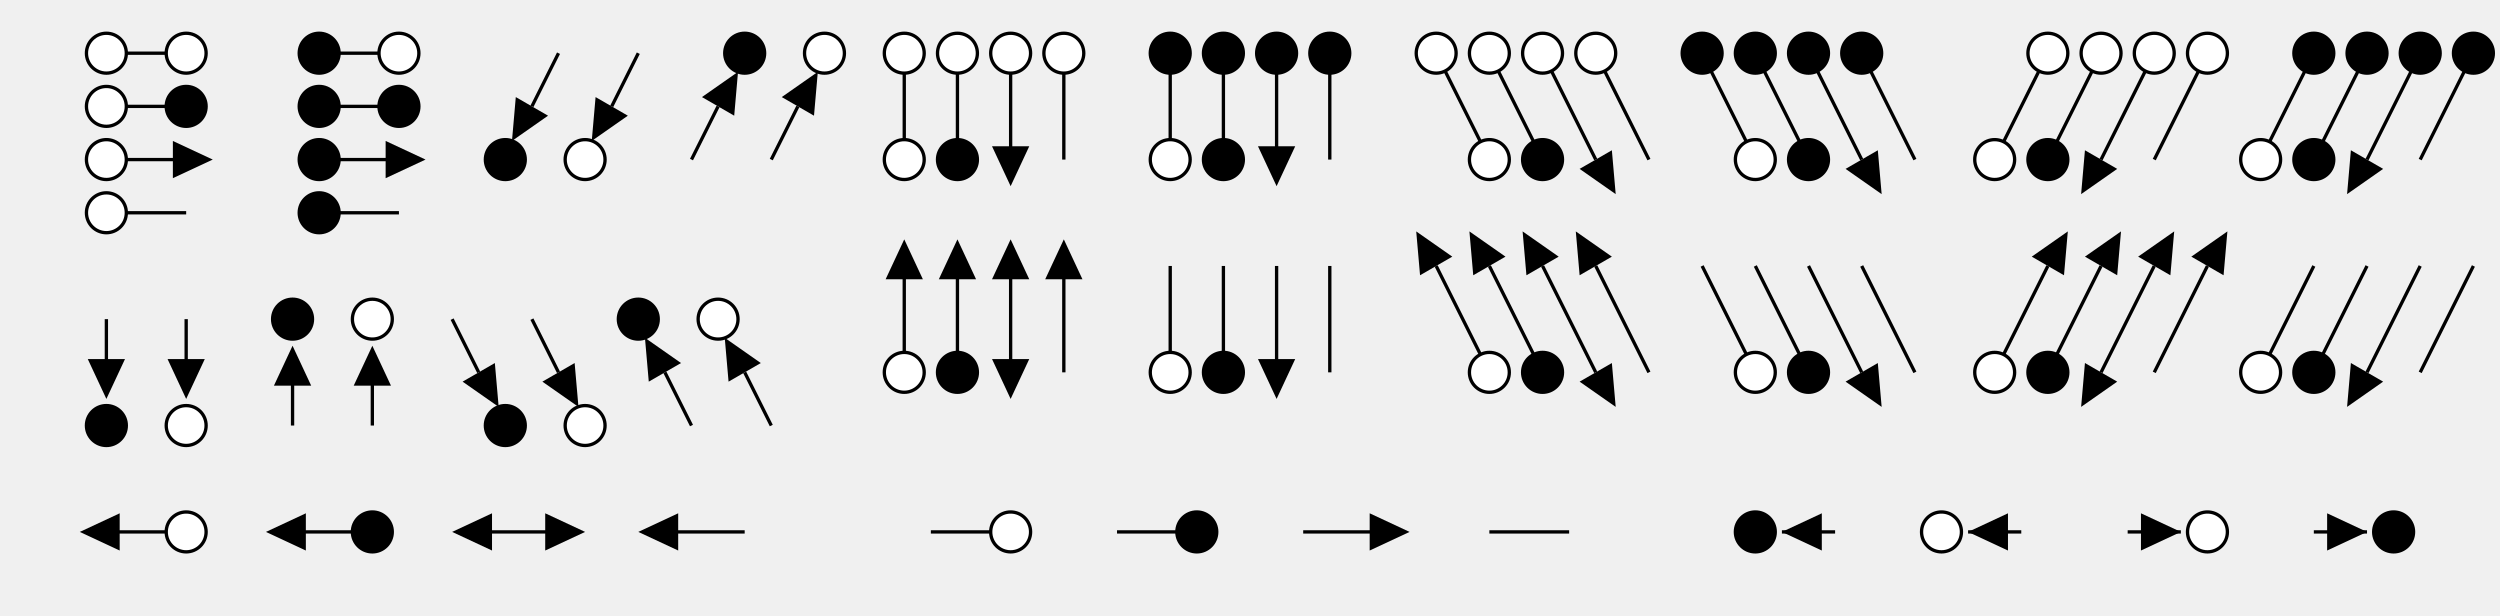
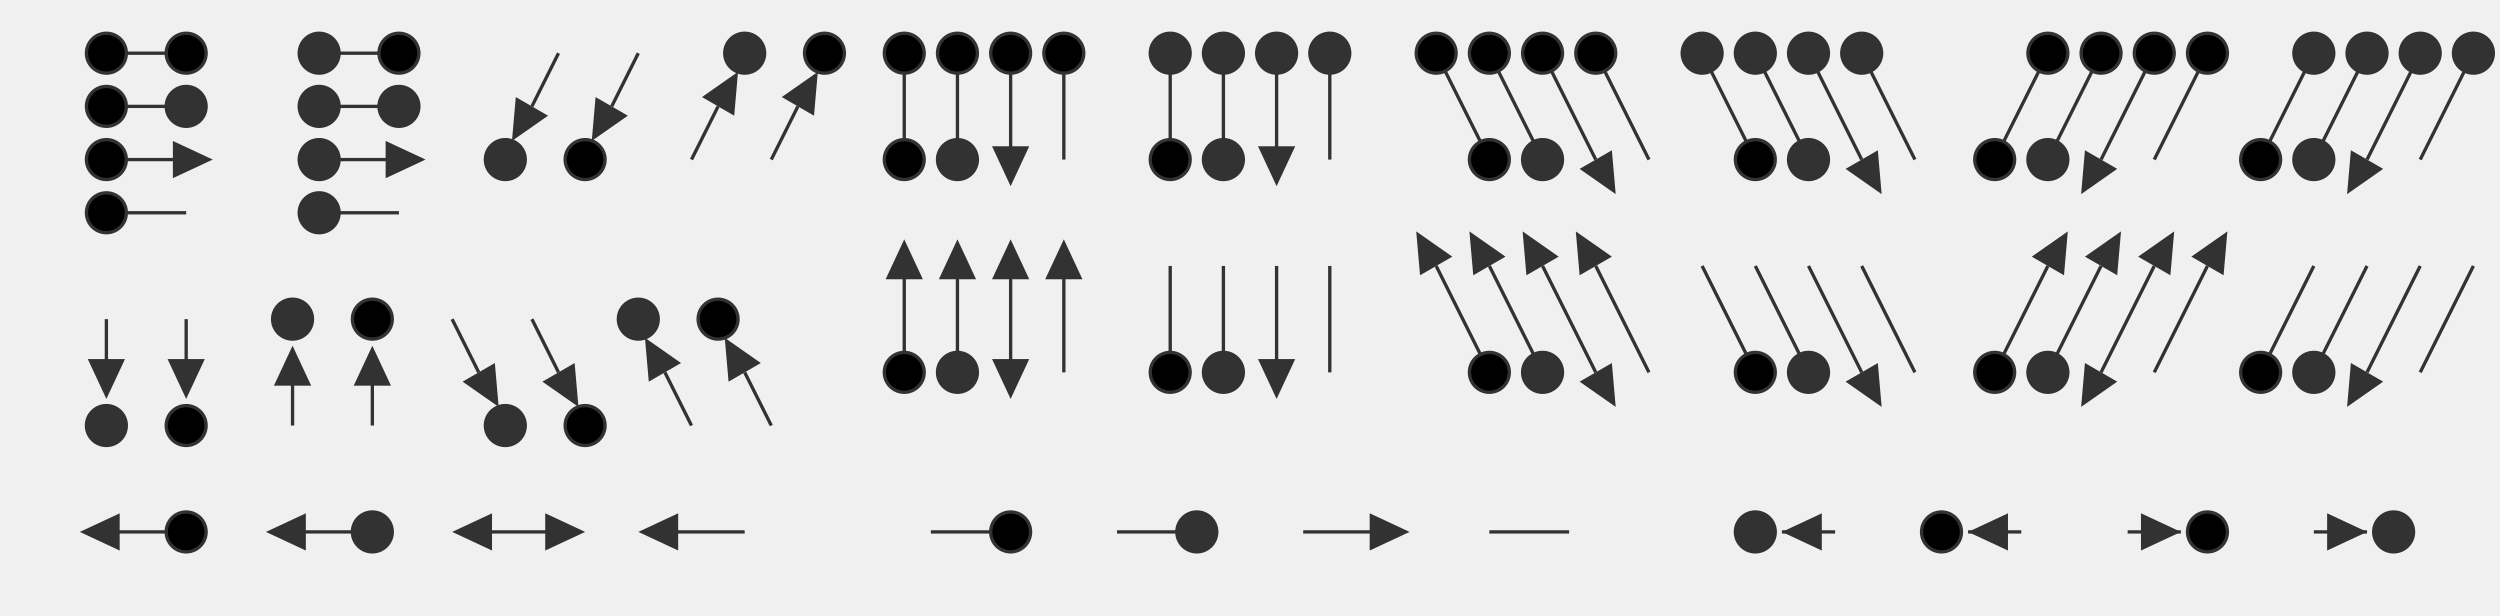
- <svg xmlns="http://www.w3.org/2000/svg" class="diagram" version="1.1" height="185" width="752">
+ <svg xmlns="http://www.w3.org/2000/svg" class="diagram" version="1.1" height="185" width="752" font-family="Menlo,Lucida Console,monospace">
+   <style type="text/css">
+      svg { color: #323232; }
+    @media (prefers-color-scheme: dark) {
+      svg { color: #C8C8C8; }
+ </style>
  <g transform="translate(8,16)">
    <path d="M 24,0 L 48,0" fill="none" stroke="currentColor" />
    <path d="M 88,0 L 112,0" fill="none" stroke="currentColor" />
    <path d="M 24,16 L 48,16" fill="none" stroke="currentColor" />
    <path d="M 88,16 L 112,16" fill="none" stroke="currentColor" />
    <path d="M 24,32 L 48,32" fill="none" stroke="currentColor" />
    <path d="M 88,32 L 112,32" fill="none" stroke="currentColor" />
    <path d="M 24,48 L 48,48" fill="none" stroke="currentColor" />
    <path d="M 88,48 L 112,48" fill="none" stroke="currentColor" />
    <path d="M 24,144 L 48,144" fill="none" stroke="currentColor" />
    <path d="M 80,144 L 104,144" fill="none" stroke="currentColor" />
    <path d="M 136,144 L 160,144" fill="none" stroke="currentColor" />
    <path d="M 192,144 L 216,144" fill="none" stroke="currentColor" />
    <path d="M 272,144 L 296,144" fill="none" stroke="currentColor" />
    <path d="M 328,144 L 352,144" fill="none" stroke="currentColor" />
    <path d="M 384,144 L 408,144" fill="none" stroke="currentColor" />
    <path d="M 440,144 L 464,144" fill="none" stroke="currentColor" />
    <path d="M 528,144 L 544,144" fill="none" stroke="currentColor" />
    <path d="M 584,144 L 600,144" fill="none" stroke="currentColor" />
    <path d="M 632,144 L 648,144" fill="none" stroke="currentColor" />
    <path d="M 688,144 L 704,144" fill="none" stroke="currentColor" />
    <path d="M 24,80 L 24,96" fill="none" stroke="currentColor" />
    <path d="M 48,80 L 48,96" fill="none" stroke="currentColor" />
    <path d="M 80,96 L 80,112" fill="none" stroke="currentColor" />
    <path d="M 104,96 L 104,112" fill="none" stroke="currentColor" />
    <path d="M 264,0 L 264,32" fill="none" stroke="currentColor" />
    <path d="M 264,64 L 264,96" fill="none" stroke="currentColor" />
    <path d="M 280,0 L 280,32" fill="none" stroke="currentColor" />
    <path d="M 280,64 L 280,96" fill="none" stroke="currentColor" />
    <path d="M 296,0 L 296,32" fill="none" stroke="currentColor" />
    <path d="M 296,64 L 296,96" fill="none" stroke="currentColor" />
    <path d="M 312,0 L 312,32" fill="none" stroke="currentColor" />
    <path d="M 312,64 L 312,96" fill="none" stroke="currentColor" />
    <path d="M 344,0 L 344,32" fill="none" stroke="currentColor" />
    <path d="M 344,64 L 344,96" fill="none" stroke="currentColor" />
    <path d="M 360,0 L 360,32" fill="none" stroke="currentColor" />
    <path d="M 360,64 L 360,96" fill="none" stroke="currentColor" />
    <path d="M 376,0 L 376,32" fill="none" stroke="currentColor" />
    <path d="M 376,64 L 376,96" fill="none" stroke="currentColor" />
    <path d="M 392,0 L 392,32" fill="none" stroke="currentColor" />
    <path d="M 392,64 L 392,96" fill="none" stroke="currentColor" />
    <path d="M 152,16 L 160,0" fill="none" stroke="currentColor" />
    <path d="M 176,16 L 184,0" fill="none" stroke="currentColor" />
    <path d="M 200,32 L 208,16" fill="none" stroke="currentColor" />
    <path d="M 224,32 L 232,16" fill="none" stroke="currentColor" />
    <path d="M 592,32 L 608,0" fill="none" stroke="currentColor" />
    <path d="M 608,32 L 624,0" fill="none" stroke="currentColor" />
    <path d="M 592,96 L 608,64" fill="none" stroke="currentColor" />
    <path d="M 624,32 L 640,0" fill="none" stroke="currentColor" />
    <path d="M 608,96 L 624,64" fill="none" stroke="currentColor" />
    <path d="M 640,32 L 656,0" fill="none" stroke="currentColor" />
    <path d="M 624,96 L 640,64" fill="none" stroke="currentColor" />
    <path d="M 640,96 L 656,64" fill="none" stroke="currentColor" />
    <path d="M 672,32 L 688,0" fill="none" stroke="currentColor" />
    <path d="M 688,32 L 704,0" fill="none" stroke="currentColor" />
    <path d="M 672,96 L 688,64" fill="none" stroke="currentColor" />
    <path d="M 704,32 L 720,0" fill="none" stroke="currentColor" />
    <path d="M 688,96 L 704,64" fill="none" stroke="currentColor" />
    <path d="M 720,32 L 736,0" fill="none" stroke="currentColor" />
    <path d="M 704,96 L 720,64" fill="none" stroke="currentColor" />
    <path d="M 720,96 L 736,64" fill="none" stroke="currentColor" />
    <path d="M 128,80 L 136,96" fill="none" stroke="currentColor" />
    <path d="M 152,80 L 160,96" fill="none" stroke="currentColor" />
    <path d="M 192,96 L 200,112" fill="none" stroke="currentColor" />
    <path d="M 216,96 L 224,112" fill="none" stroke="currentColor" />
    <path d="M 424,64 L 440,96" fill="none" stroke="currentColor" />
    <path d="M 440,64 L 456,96" fill="none" stroke="currentColor" />
    <path d="M 424,0 L 440,32" fill="none" stroke="currentColor" />
    <path d="M 456,64 L 472,96" fill="none" stroke="currentColor" />
    <path d="M 440,0 L 456,32" fill="none" stroke="currentColor" />
    <path d="M 472,64 L 488,96" fill="none" stroke="currentColor" />
    <path d="M 456,0 L 472,32" fill="none" stroke="currentColor" />
    <path d="M 472,0 L 488,32" fill="none" stroke="currentColor" />
    <path d="M 504,64 L 520,96" fill="none" stroke="currentColor" />
    <path d="M 520,64 L 536,96" fill="none" stroke="currentColor" />
    <path d="M 504,0 L 520,32" fill="none" stroke="currentColor" />
    <path d="M 536,64 L 552,96" fill="none" stroke="currentColor" />
    <path d="M 520,0 L 536,32" fill="none" stroke="currentColor" />
    <path d="M 552,64 L 568,96" fill="none" stroke="currentColor" />
    <path d="M 536,0 L 552,32" fill="none" stroke="currentColor" />
    <path d="M 552,0 L 568,32" fill="none" stroke="currentColor" />
    <polygon points="32,96 20,90.4 20,101.6" fill="currentColor" transform="rotate(90, 24, 96)" />
    <polygon points="32,144 20,138.4 20,149.6" fill="currentColor" transform="rotate(180, 24, 144)" />
    <polygon points="56,32 44,26.4 44,37.6" fill="currentColor" transform="rotate(0, 48, 32)" />
    <polygon points="56,96 44,90.4 44,101.6" fill="currentColor" transform="rotate(90, 48, 96)" />
    <polygon points="88,96 76,90.4 76,101.6" fill="currentColor" transform="rotate(270, 80, 96)" />
    <polygon points="88,144 76,138.4 76,149.6" fill="currentColor" transform="rotate(180, 80, 144)" />
    <polygon points="112,96 100,90.4 100,101.6" fill="currentColor" transform="rotate(270, 104, 96)" />
    <polygon points="120,32 108,26.4 108,37.6" fill="currentColor" transform="rotate(0, 112, 32)" />
    <polygon points="148,96 136,90.4 136,101.6" fill="currentColor" transform="rotate(60, 136, 96)" />
    <polygon points="144,144 132,138.4 132,149.6" fill="currentColor" transform="rotate(180, 136, 144)" />
    <polygon points="164,16 152,10.4 152,21.6" fill="currentColor" transform="rotate(120, 152, 16)" />
    <polygon points="172,96 160,90.4 160,101.6" fill="currentColor" transform="rotate(60, 160, 96)" />
    <polygon points="168,144 156,138.4 156,149.6" fill="currentColor" transform="rotate(0, 160, 144)" />
    <polygon points="188,16 176,10.4 176,21.6" fill="currentColor" transform="rotate(120, 176, 16)" />
    <polygon points="204,96 192,90.4 192,101.6" fill="currentColor" transform="rotate(240, 192, 96)" />
    <polygon points="200,144 188,138.4 188,149.6" fill="currentColor" transform="rotate(180, 192, 144)" />
    <polygon points="220,16 208,10.4 208,21.6" fill="currentColor" transform="rotate(300, 208, 16)" />
    <polygon points="228,96 216,90.4 216,101.6" fill="currentColor" transform="rotate(240, 216, 96)" />
    <polygon points="244,16 232,10.4 232,21.6" fill="currentColor" transform="rotate(300, 232, 16)" />
    <polygon points="272,64 260,58.4 260,69.6" fill="currentColor" transform="rotate(270, 264, 64)" />
    <polygon points="288,64 276,58.4 276,69.6" fill="currentColor" transform="rotate(270, 280, 64)" />
    <polygon points="304,32 292,26.4 292,37.6" fill="currentColor" transform="rotate(90, 296, 32)" />
    <polygon points="304,64 292,58.4 292,69.6" fill="currentColor" transform="rotate(270, 296, 64)" />
    <polygon points="304,96 292,90.4 292,101.6" fill="currentColor" transform="rotate(90, 296, 96)" />
    <polygon points="320,64 308,58.4 308,69.6" fill="currentColor" transform="rotate(270, 312, 64)" />
    <polygon points="384,32 372,26.4 372,37.6" fill="currentColor" transform="rotate(90, 376, 32)" />
    <polygon points="384,96 372,90.4 372,101.6" fill="currentColor" transform="rotate(90, 376, 96)" />
    <polygon points="416,144 404,138.4 404,149.6" fill="currentColor" transform="rotate(0, 408, 144)" />
    <polygon points="436,64 424,58.4 424,69.6" fill="currentColor" transform="rotate(240, 424, 64)" />
    <polygon points="452,64 440,58.4 440,69.6" fill="currentColor" transform="rotate(240, 440, 64)" />
    <polygon points="468,64 456,58.4 456,69.6" fill="currentColor" transform="rotate(240, 456, 64)" />
    <polygon points="484,32 472,26.4 472,37.6" fill="currentColor" transform="rotate(60, 472, 32)" />
    <polygon points="484,64 472,58.4 472,69.6" fill="currentColor" transform="rotate(240, 472, 64)" />
    <polygon points="484,96 472,90.4 472,101.6" fill="currentColor" transform="rotate(60, 472, 96)" />
    <polygon points="528,144 516,138.4 516,149.6" fill="currentColor" transform="rotate(180, 528, 144)" />
    <polygon points="564,32 552,26.4 552,37.6" fill="currentColor" transform="rotate(60, 552, 32)" />
    <polygon points="564,96 552,90.4 552,101.6" fill="currentColor" transform="rotate(60, 552, 96)" />
    <polygon points="584,144 572,138.4 572,149.6" fill="currentColor" transform="rotate(180, 584, 144)" />
    <polygon points="620,64 608,58.4 608,69.6" fill="currentColor" transform="rotate(300, 608, 64)" />
    <polygon points="636,32 624,26.4 624,37.6" fill="currentColor" transform="rotate(120, 624, 32)" />
    <polygon points="636,64 624,58.4 624,69.6" fill="currentColor" transform="rotate(300, 624, 64)" />
    <polygon points="636,96 624,90.4 624,101.6" fill="currentColor" transform="rotate(120, 624, 96)" />
    <polygon points="652,64 640,58.4 640,69.6" fill="currentColor" transform="rotate(300, 640, 64)" />
    <polygon points="648,144 636,138.4 636,149.6" fill="currentColor" transform="rotate(0, 648, 144)" />
    <polygon points="668,64 656,58.4 656,69.6" fill="currentColor" transform="rotate(300, 656, 64)" />
    <polygon points="716,32 704,26.4 704,37.6" fill="currentColor" transform="rotate(120, 704, 32)" />
    <polygon points="716,96 704,90.4 704,101.6" fill="currentColor" transform="rotate(120, 704, 96)" />
    <polygon points="704,144 692,138.4 692,149.6" fill="currentColor" transform="rotate(0, 704, 144)" />
-     <circle cx="24" cy="0" r="6" stroke="currentColor" fill="#fff" />
-     <circle cx="24" cy="16" r="6" stroke="currentColor" fill="#fff" />
-     <circle cx="24" cy="32" r="6" stroke="currentColor" fill="#fff" />
-     <circle cx="24" cy="48" r="6" stroke="currentColor" fill="#fff" />
+     <circle cx="24" cy="0" r="6" stroke="currentColor" fill="invert(currentColor)" />
+     <circle cx="24" cy="16" r="6" stroke="currentColor" fill="invert(currentColor)" />
+     <circle cx="24" cy="32" r="6" stroke="currentColor" fill="invert(currentColor)" />
+     <circle cx="24" cy="48" r="6" stroke="currentColor" fill="invert(currentColor)" />
    <circle cx="24" cy="112" r="6" stroke="currentColor" fill="currentColor" />
-     <circle cx="48" cy="0" r="6" stroke="currentColor" fill="#fff" />
+     <circle cx="48" cy="0" r="6" stroke="currentColor" fill="invert(currentColor)" />
    <circle cx="48" cy="16" r="6" stroke="currentColor" fill="currentColor" />
-     <circle cx="48" cy="112" r="6" stroke="currentColor" fill="#fff" />
-     <circle cx="48" cy="144" r="6" stroke="currentColor" fill="#fff" />
+     <circle cx="48" cy="112" r="6" stroke="currentColor" fill="invert(currentColor)" />
+     <circle cx="48" cy="144" r="6" stroke="currentColor" fill="invert(currentColor)" />
    <circle cx="80" cy="80" r="6" stroke="currentColor" fill="currentColor" />
    <circle cx="88" cy="0" r="6" stroke="currentColor" fill="currentColor" />
    <circle cx="88" cy="16" r="6" stroke="currentColor" fill="currentColor" />
    <circle cx="88" cy="32" r="6" stroke="currentColor" fill="currentColor" />
    <circle cx="88" cy="48" r="6" stroke="currentColor" fill="currentColor" />
-     <circle cx="104" cy="80" r="6" stroke="currentColor" fill="#fff" />
+     <circle cx="104" cy="80" r="6" stroke="currentColor" fill="invert(currentColor)" />
    <circle cx="104" cy="144" r="6" stroke="currentColor" fill="currentColor" />
-     <circle cx="112" cy="0" r="6" stroke="currentColor" fill="#fff" />
+     <circle cx="112" cy="0" r="6" stroke="currentColor" fill="invert(currentColor)" />
    <circle cx="112" cy="16" r="6" stroke="currentColor" fill="currentColor" />
    <circle cx="144" cy="32" r="6" stroke="currentColor" fill="currentColor" />
    <circle cx="144" cy="112" r="6" stroke="currentColor" fill="currentColor" />
-     <circle cx="168" cy="32" r="6" stroke="currentColor" fill="#fff" />
-     <circle cx="168" cy="112" r="6" stroke="currentColor" fill="#fff" />
+     <circle cx="168" cy="32" r="6" stroke="currentColor" fill="invert(currentColor)" />
+     <circle cx="168" cy="112" r="6" stroke="currentColor" fill="invert(currentColor)" />
    <circle cx="184" cy="80" r="6" stroke="currentColor" fill="currentColor" />
-     <circle cx="208" cy="80" r="6" stroke="currentColor" fill="#fff" />
+     <circle cx="208" cy="80" r="6" stroke="currentColor" fill="invert(currentColor)" />
    <circle cx="216" cy="0" r="6" stroke="currentColor" fill="currentColor" />
-     <circle cx="240" cy="0" r="6" stroke="currentColor" fill="#fff" />
-     <circle cx="264" cy="0" r="6" stroke="currentColor" fill="#fff" />
-     <circle cx="264" cy="32" r="6" stroke="currentColor" fill="#fff" />
-     <circle cx="264" cy="96" r="6" stroke="currentColor" fill="#fff" />
-     <circle cx="280" cy="0" r="6" stroke="currentColor" fill="#fff" />
+     <circle cx="240" cy="0" r="6" stroke="currentColor" fill="invert(currentColor)" />
+     <circle cx="264" cy="0" r="6" stroke="currentColor" fill="invert(currentColor)" />
+     <circle cx="264" cy="32" r="6" stroke="currentColor" fill="invert(currentColor)" />
+     <circle cx="264" cy="96" r="6" stroke="currentColor" fill="invert(currentColor)" />
+     <circle cx="280" cy="0" r="6" stroke="currentColor" fill="invert(currentColor)" />
    <circle cx="280" cy="32" r="6" stroke="currentColor" fill="currentColor" />
    <circle cx="280" cy="96" r="6" stroke="currentColor" fill="currentColor" />
-     <circle cx="296" cy="0" r="6" stroke="currentColor" fill="#fff" />
-     <circle cx="296" cy="144" r="6" stroke="currentColor" fill="#fff" />
-     <circle cx="312" cy="0" r="6" stroke="currentColor" fill="#fff" />
+     <circle cx="296" cy="0" r="6" stroke="currentColor" fill="invert(currentColor)" />
+     <circle cx="296" cy="144" r="6" stroke="currentColor" fill="invert(currentColor)" />
+     <circle cx="312" cy="0" r="6" stroke="currentColor" fill="invert(currentColor)" />
    <circle cx="344" cy="0" r="6" stroke="currentColor" fill="currentColor" />
-     <circle cx="344" cy="32" r="6" stroke="currentColor" fill="#fff" />
-     <circle cx="344" cy="96" r="6" stroke="currentColor" fill="#fff" />
+     <circle cx="344" cy="32" r="6" stroke="currentColor" fill="invert(currentColor)" />
+     <circle cx="344" cy="96" r="6" stroke="currentColor" fill="invert(currentColor)" />
    <circle cx="352" cy="144" r="6" stroke="currentColor" fill="currentColor" />
    <circle cx="360" cy="0" r="6" stroke="currentColor" fill="currentColor" />
    <circle cx="360" cy="32" r="6" stroke="currentColor" fill="currentColor" />
    <circle cx="360" cy="96" r="6" stroke="currentColor" fill="currentColor" />
    <circle cx="376" cy="0" r="6" stroke="currentColor" fill="currentColor" />
    <circle cx="392" cy="0" r="6" stroke="currentColor" fill="currentColor" />
-     <circle cx="424" cy="0" r="6" stroke="currentColor" fill="#fff" />
-     <circle cx="440" cy="0" r="6" stroke="currentColor" fill="#fff" />
-     <circle cx="440" cy="32" r="6" stroke="currentColor" fill="#fff" />
-     <circle cx="440" cy="96" r="6" stroke="currentColor" fill="#fff" />
-     <circle cx="456" cy="0" r="6" stroke="currentColor" fill="#fff" />
+     <circle cx="424" cy="0" r="6" stroke="currentColor" fill="invert(currentColor)" />
+     <circle cx="440" cy="0" r="6" stroke="currentColor" fill="invert(currentColor)" />
+     <circle cx="440" cy="32" r="6" stroke="currentColor" fill="invert(currentColor)" />
+     <circle cx="440" cy="96" r="6" stroke="currentColor" fill="invert(currentColor)" />
+     <circle cx="456" cy="0" r="6" stroke="currentColor" fill="invert(currentColor)" />
    <circle cx="456" cy="32" r="6" stroke="currentColor" fill="currentColor" />
    <circle cx="456" cy="96" r="6" stroke="currentColor" fill="currentColor" />
-     <circle cx="472" cy="0" r="6" stroke="currentColor" fill="#fff" />
+     <circle cx="472" cy="0" r="6" stroke="currentColor" fill="invert(currentColor)" />
    <circle cx="504" cy="0" r="6" stroke="currentColor" fill="currentColor" />
    <circle cx="520" cy="0" r="6" stroke="currentColor" fill="currentColor" />
-     <circle cx="520" cy="32" r="6" stroke="currentColor" fill="#fff" />
-     <circle cx="520" cy="96" r="6" stroke="currentColor" fill="#fff" />
+     <circle cx="520" cy="32" r="6" stroke="currentColor" fill="invert(currentColor)" />
+     <circle cx="520" cy="96" r="6" stroke="currentColor" fill="invert(currentColor)" />
    <circle cx="520" cy="144" r="6" stroke="currentColor" fill="currentColor" />
    <circle cx="536" cy="0" r="6" stroke="currentColor" fill="currentColor" />
    <circle cx="536" cy="32" r="6" stroke="currentColor" fill="currentColor" />
    <circle cx="536" cy="96" r="6" stroke="currentColor" fill="currentColor" />
    <circle cx="552" cy="0" r="6" stroke="currentColor" fill="currentColor" />
-     <circle cx="576" cy="144" r="6" stroke="currentColor" fill="#fff" />
-     <circle cx="592" cy="32" r="6" stroke="currentColor" fill="#fff" />
-     <circle cx="592" cy="96" r="6" stroke="currentColor" fill="#fff" />
-     <circle cx="608" cy="0" r="6" stroke="currentColor" fill="#fff" />
+     <circle cx="576" cy="144" r="6" stroke="currentColor" fill="invert(currentColor)" />
+     <circle cx="592" cy="32" r="6" stroke="currentColor" fill="invert(currentColor)" />
+     <circle cx="592" cy="96" r="6" stroke="currentColor" fill="invert(currentColor)" />
+     <circle cx="608" cy="0" r="6" stroke="currentColor" fill="invert(currentColor)" />
    <circle cx="608" cy="32" r="6" stroke="currentColor" fill="currentColor" />
    <circle cx="608" cy="96" r="6" stroke="currentColor" fill="currentColor" />
-     <circle cx="624" cy="0" r="6" stroke="currentColor" fill="#fff" />
-     <circle cx="640" cy="0" r="6" stroke="currentColor" fill="#fff" />
-     <circle cx="656" cy="0" r="6" stroke="currentColor" fill="#fff" />
-     <circle cx="656" cy="144" r="6" stroke="currentColor" fill="#fff" />
-     <circle cx="672" cy="32" r="6" stroke="currentColor" fill="#fff" />
-     <circle cx="672" cy="96" r="6" stroke="currentColor" fill="#fff" />
+     <circle cx="624" cy="0" r="6" stroke="currentColor" fill="invert(currentColor)" />
+     <circle cx="640" cy="0" r="6" stroke="currentColor" fill="invert(currentColor)" />
+     <circle cx="656" cy="0" r="6" stroke="currentColor" fill="invert(currentColor)" />
+     <circle cx="656" cy="144" r="6" stroke="currentColor" fill="invert(currentColor)" />
+     <circle cx="672" cy="32" r="6" stroke="currentColor" fill="invert(currentColor)" />
+     <circle cx="672" cy="96" r="6" stroke="currentColor" fill="invert(currentColor)" />
    <circle cx="688" cy="0" r="6" stroke="currentColor" fill="currentColor" />
    <circle cx="688" cy="32" r="6" stroke="currentColor" fill="currentColor" />
    <circle cx="688" cy="96" r="6" stroke="currentColor" fill="currentColor" />
    <circle cx="704" cy="0" r="6" stroke="currentColor" fill="currentColor" />
    <circle cx="712" cy="144" r="6" stroke="currentColor" fill="currentColor" />
    <circle cx="720" cy="0" r="6" stroke="currentColor" fill="currentColor" />
    <circle cx="736" cy="0" r="6" stroke="currentColor" fill="currentColor" />
  </g>
</svg>
